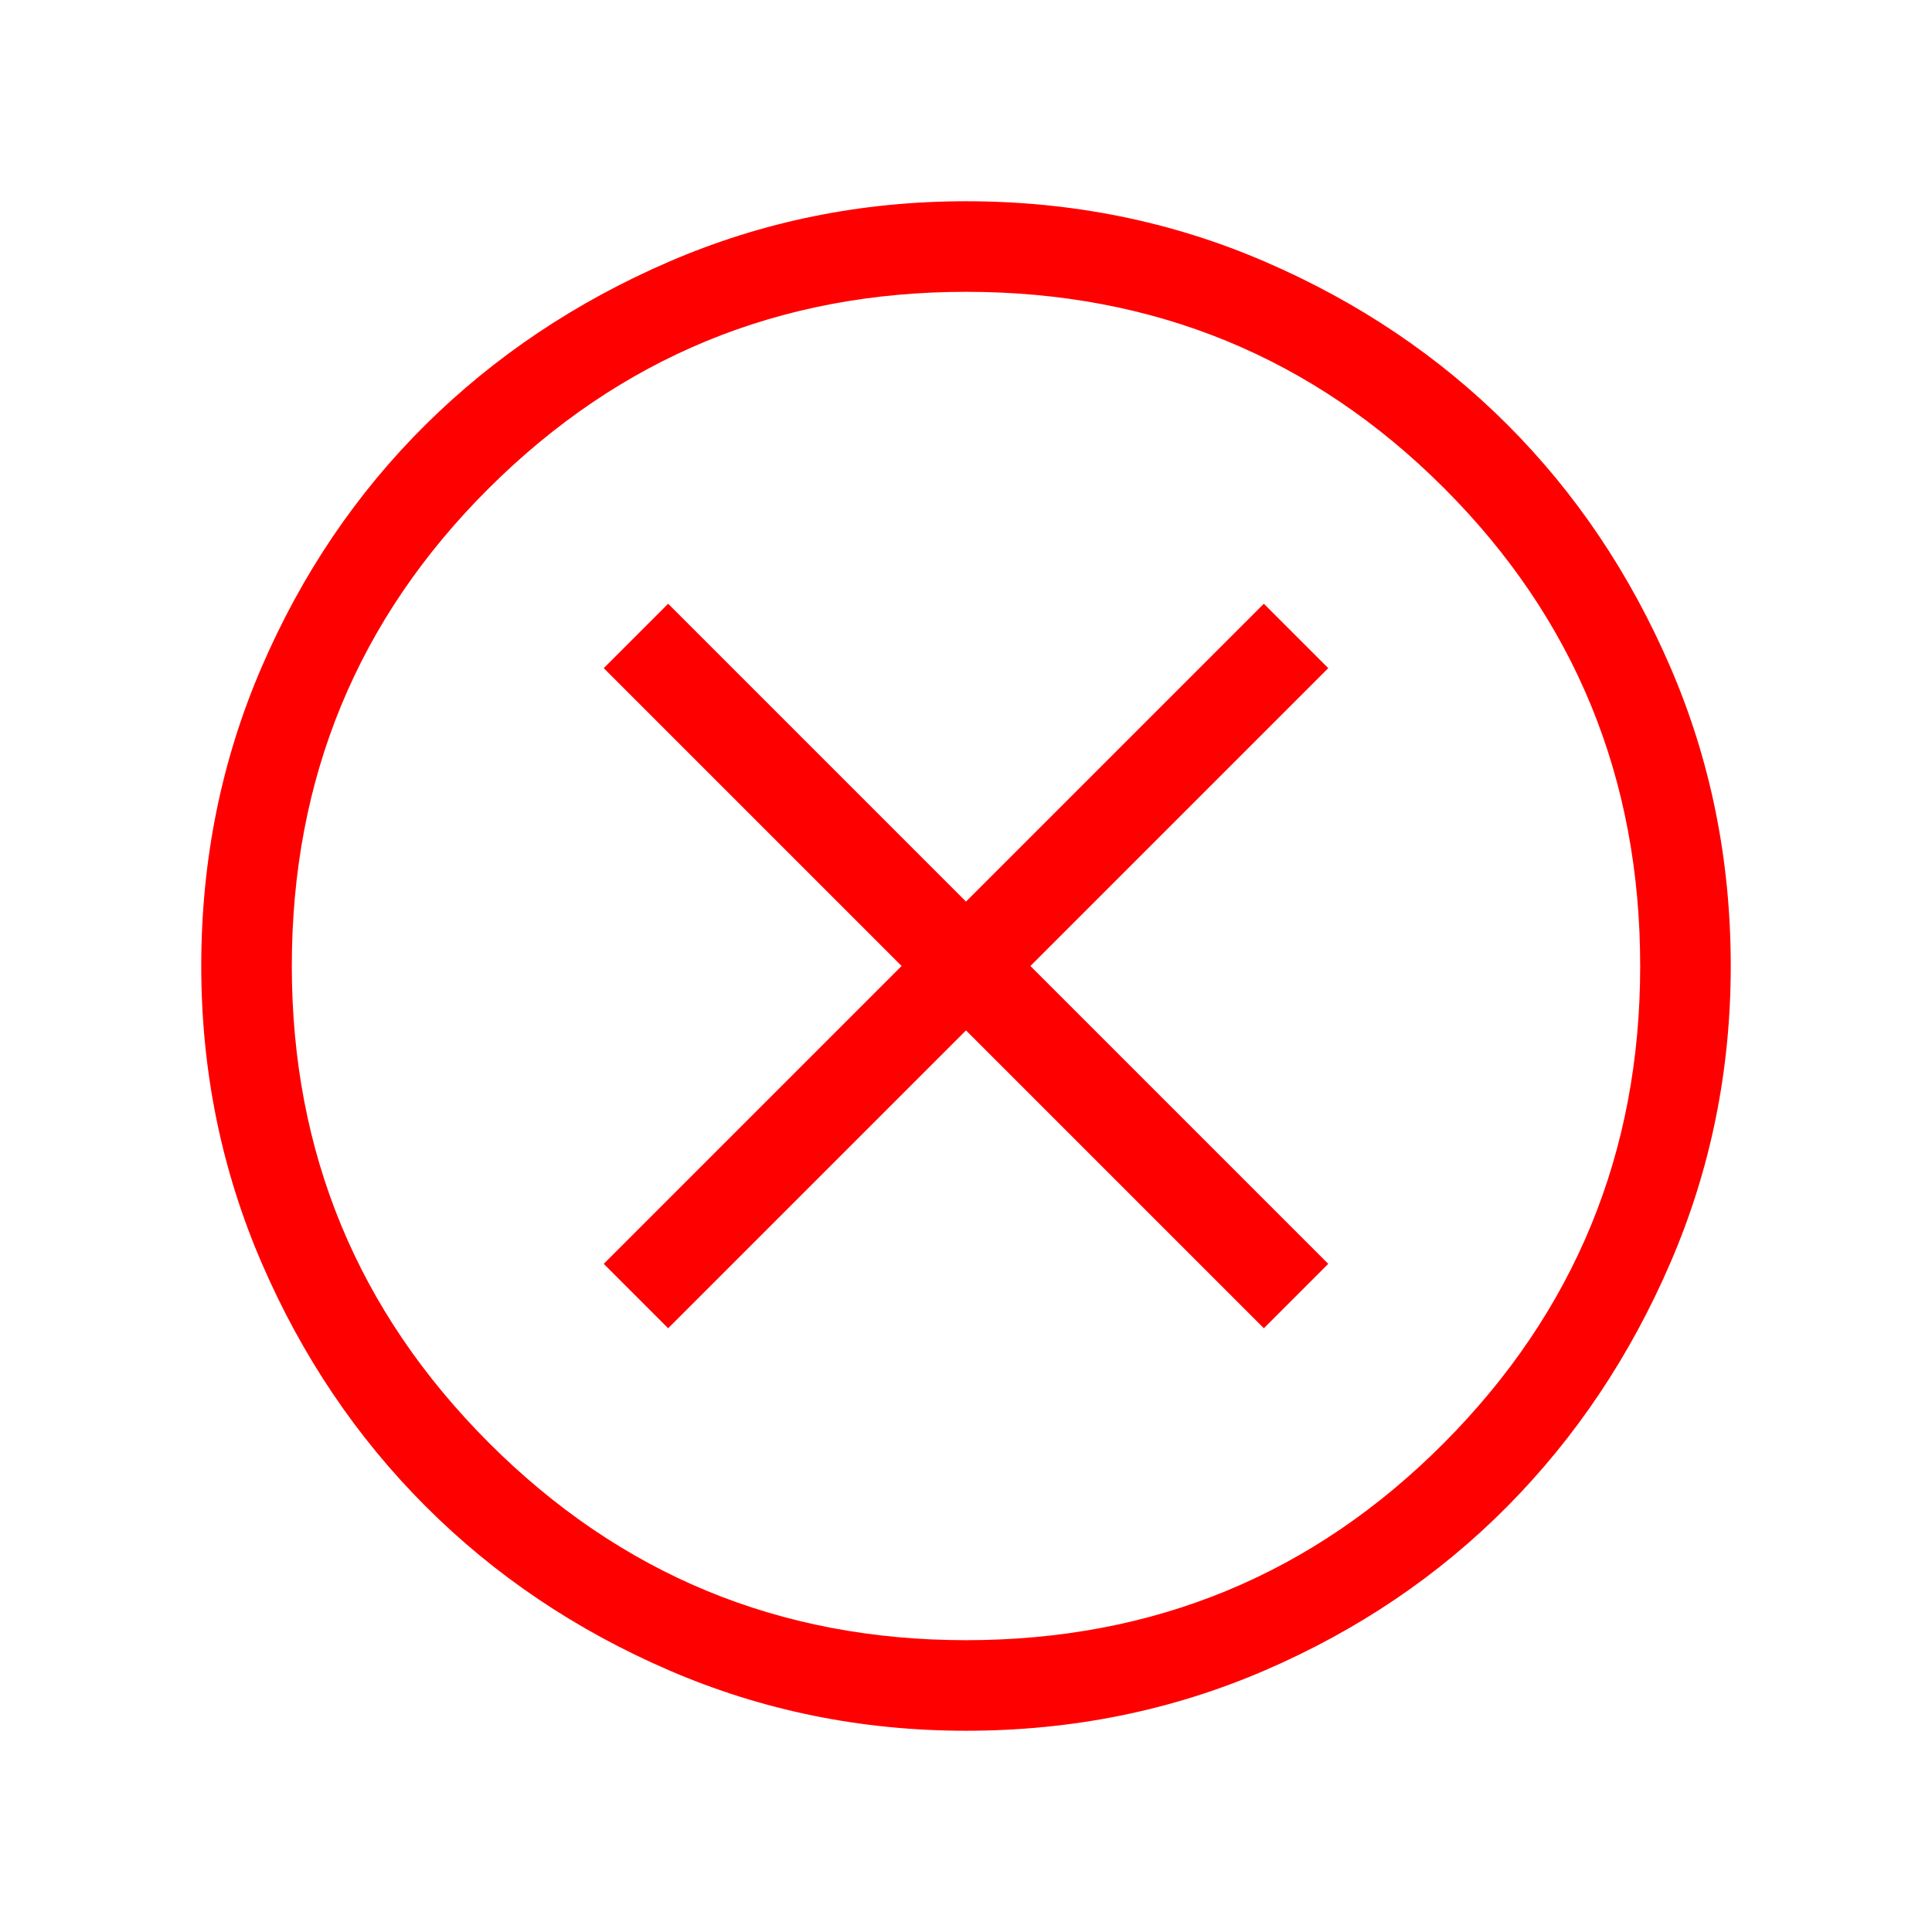
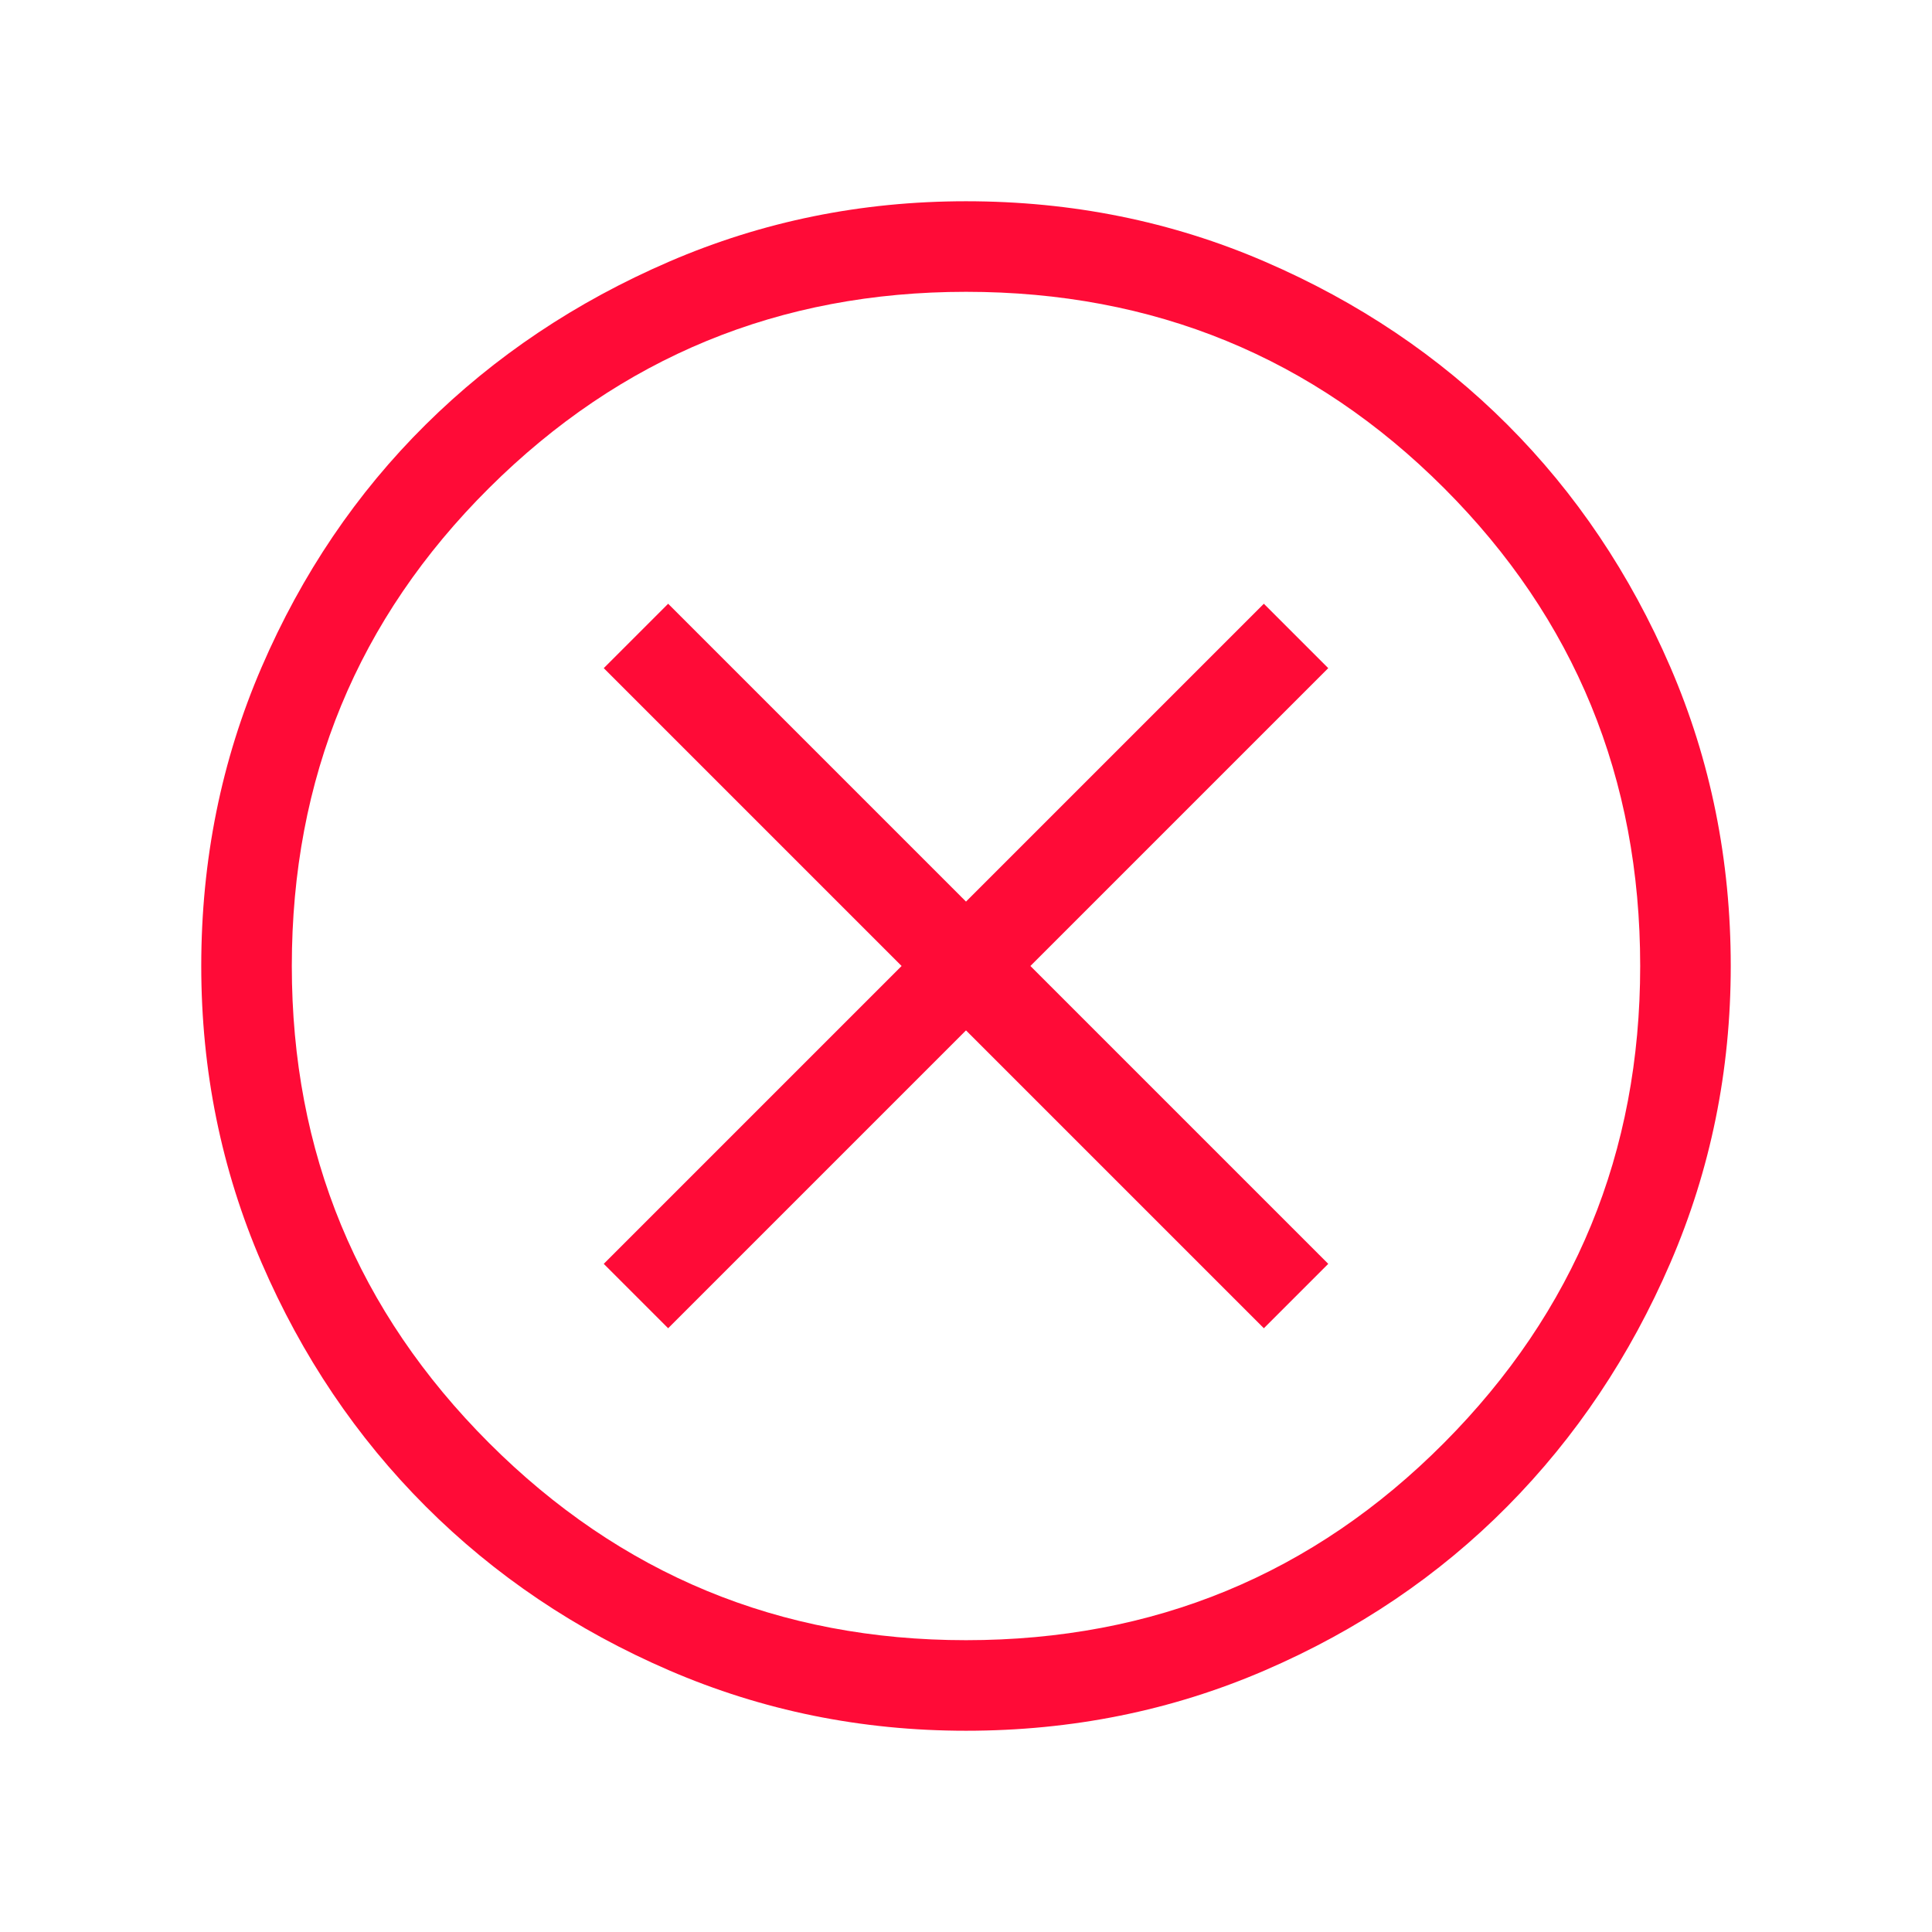
- <svg xmlns="http://www.w3.org/2000/svg" height="48" width="48" fill="red">
+ <svg xmlns="http://www.w3.org/2000/svg" height="48" width="48" fill="#ff0b37">
  <path d="m16.6 33 7.4-7.4 7.4 7.4 1.6-1.6-7.4-7.4 7.4-7.4-1.6-1.6-7.4 7.4-7.4-7.4-1.6 1.6 7.4 7.4-7.4 7.4ZM24 43q-3.9 0-7.375-1.5t-6.05-4.075Q8 34.85 6.5 31.375 5 27.9 5 24q0-3.95 1.5-7.425Q8 13.1 10.575 10.55 13.15 8 16.625 6.5 20.1 5 24 5q3.95 0 7.425 1.5Q34.9 8 37.45 10.55 40 13.1 41.5 16.575 43 20.05 43 24q0 3.9-1.5 7.375t-4.05 6.05Q34.9 40 31.425 41.5 27.95 43 24 43Zm0-2.25q7 0 11.875-4.9T40.75 24q0-7-4.875-11.875T24 7.25q-6.95 0-11.85 4.875Q7.25 17 7.25 24q0 6.95 4.9 11.85 4.9 4.9 11.85 4.9ZM24 24Z" />
</svg>
